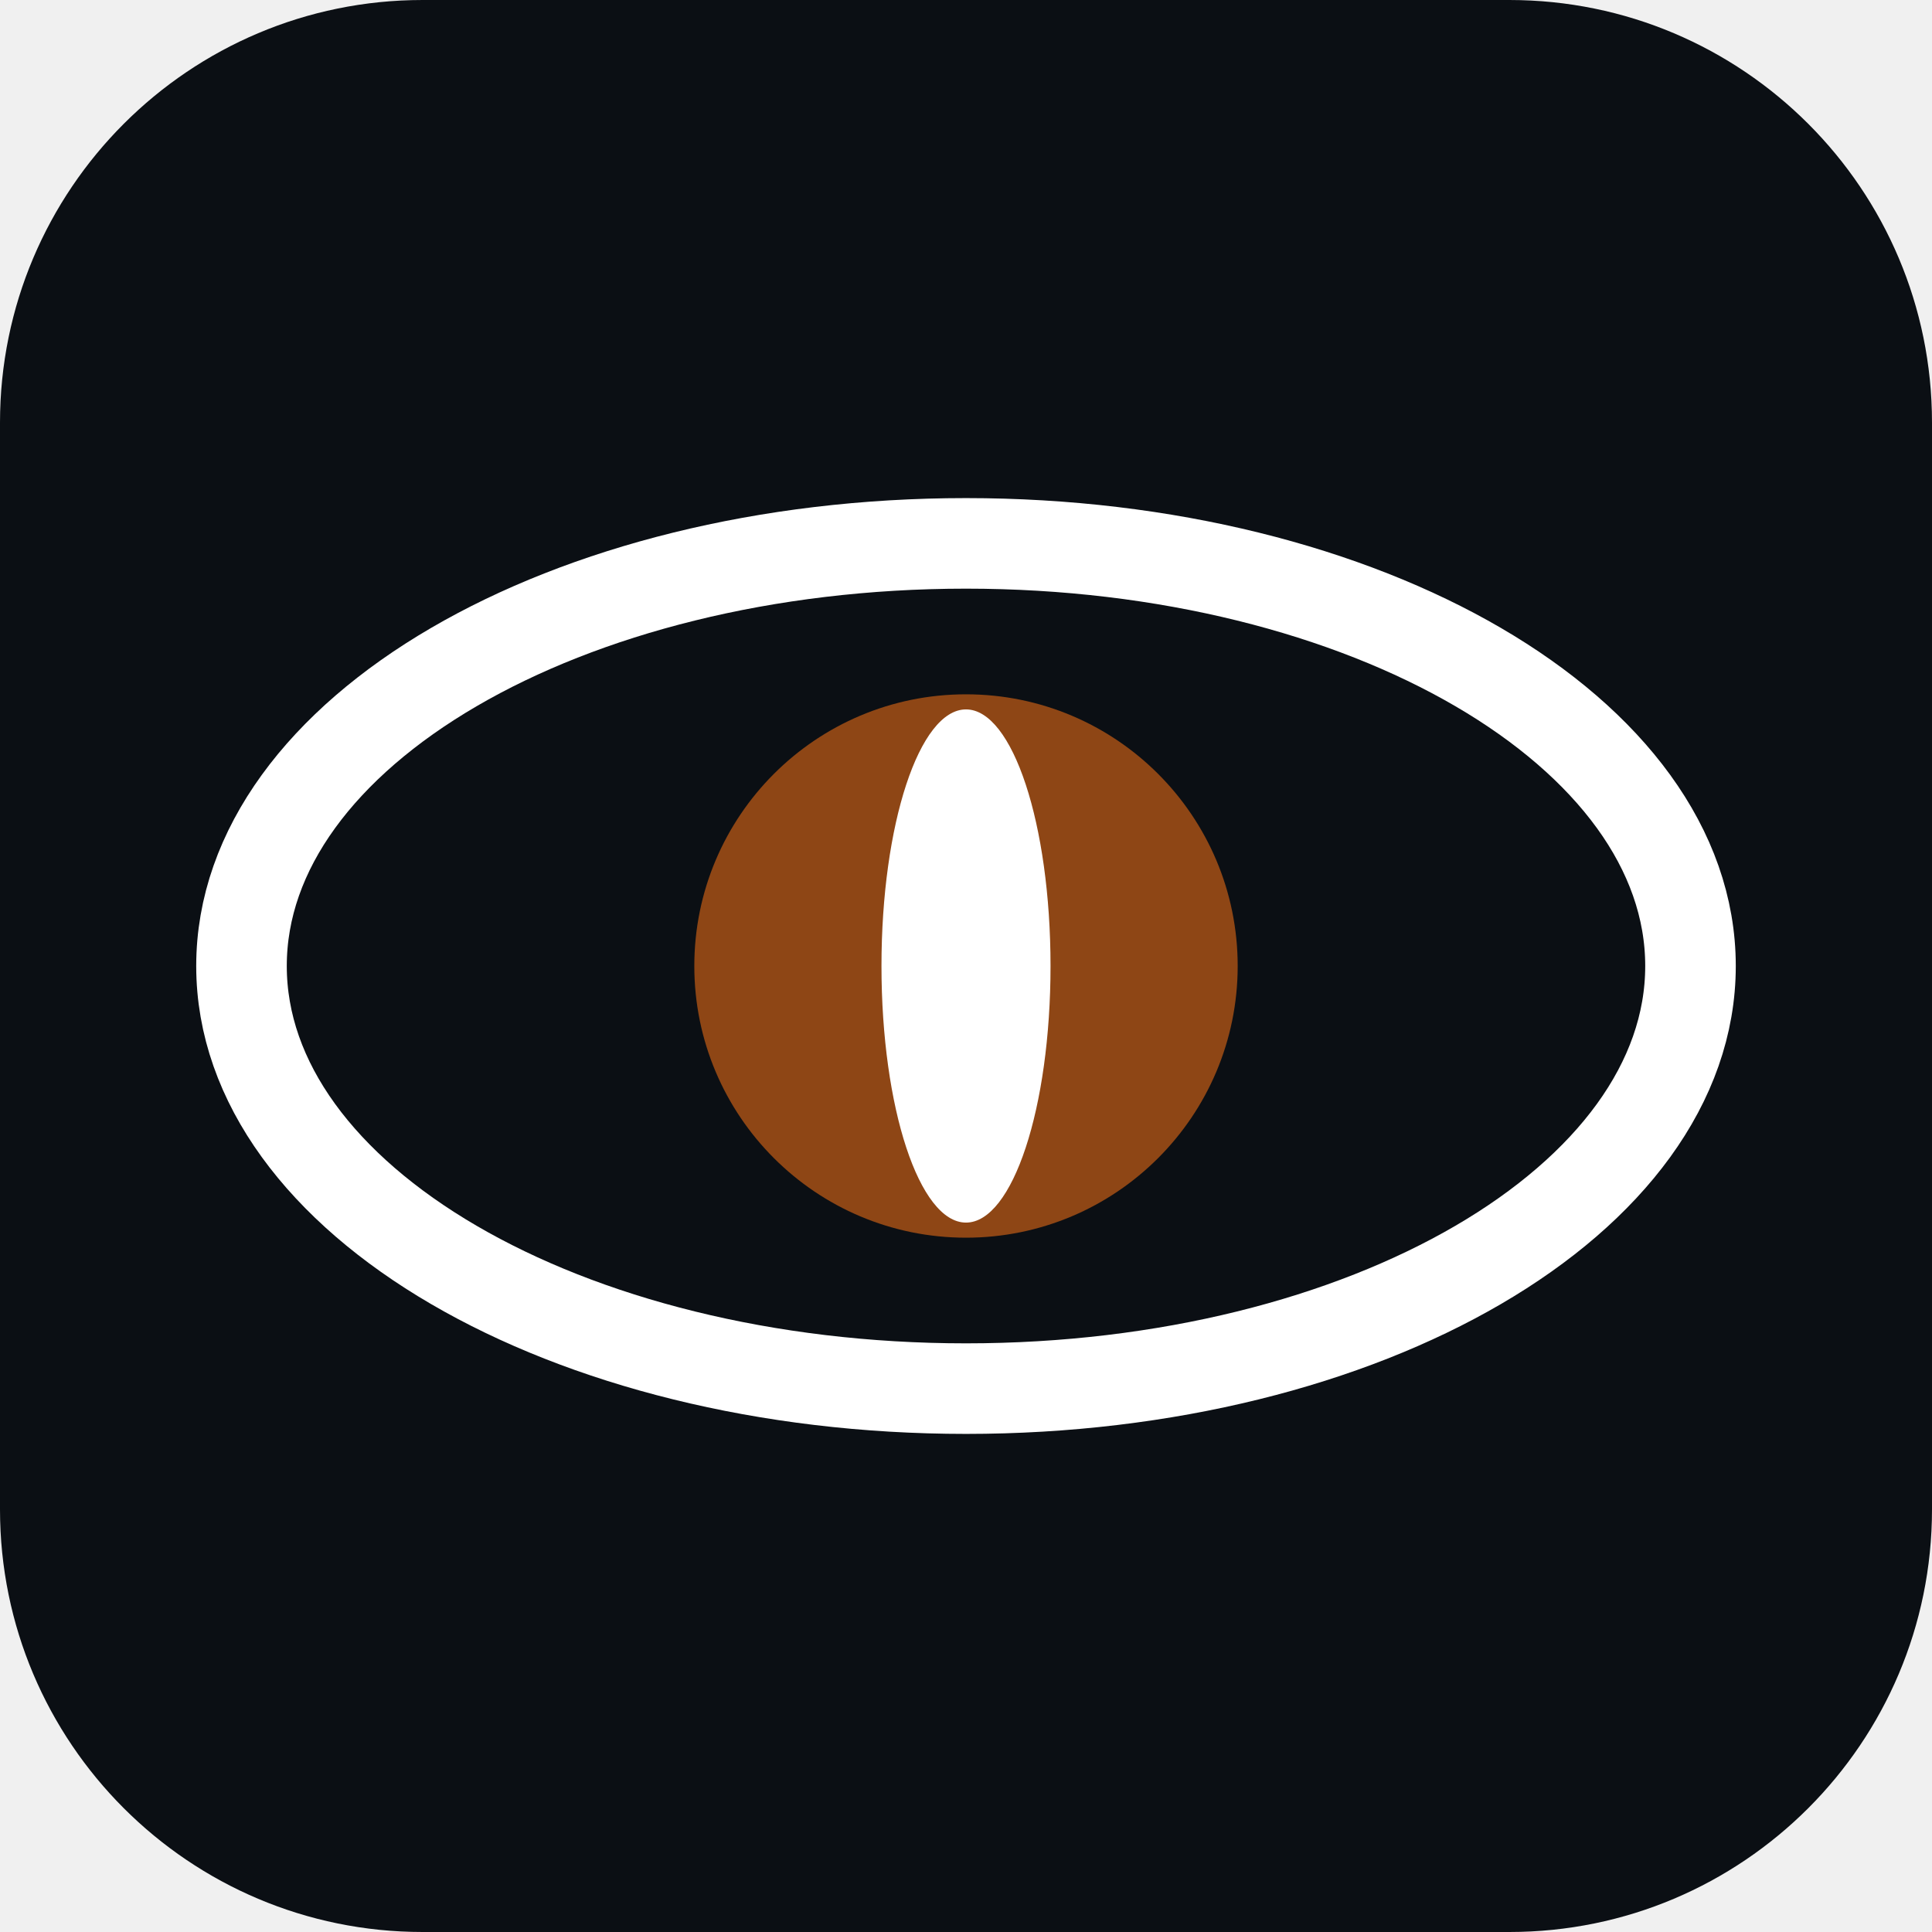
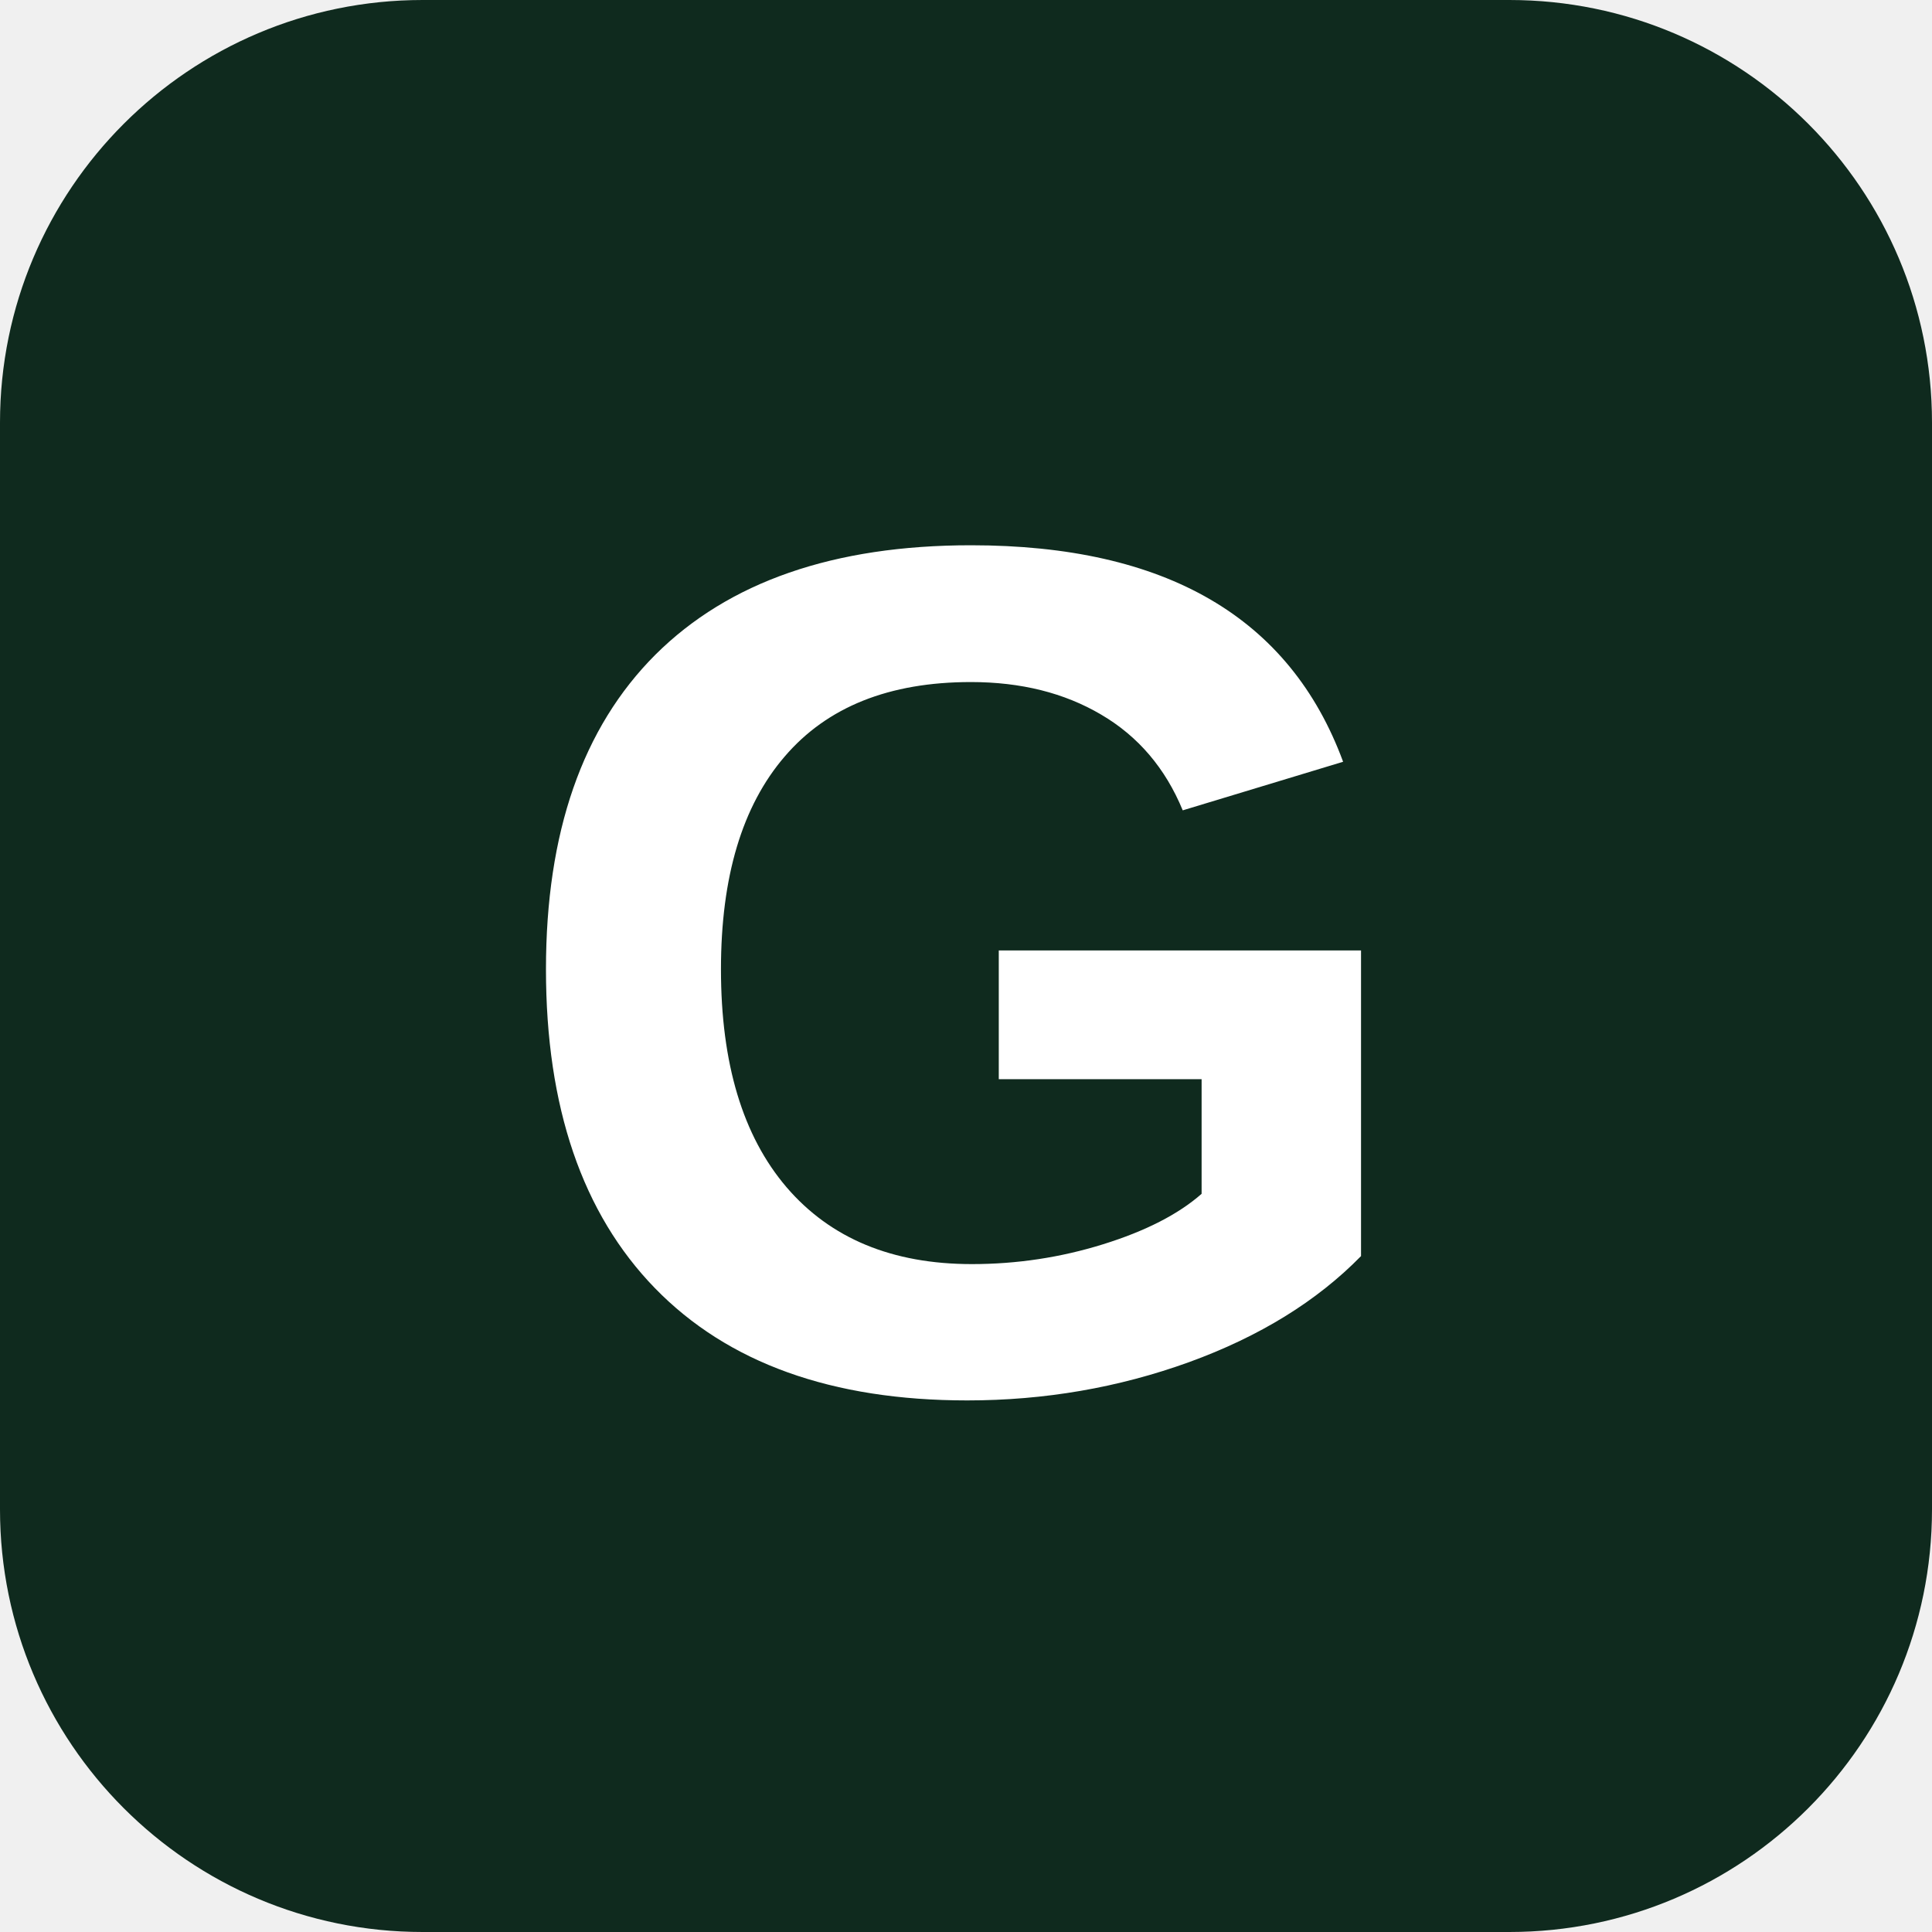
<svg xmlns="http://www.w3.org/2000/svg" viewBox="0 0 64 64">
-   <rect width="64" height="64" rx="14" fill="#0b0f14" />
-   <ellipse cx="32" cy="32" rx="24" ry="14" fill="none" stroke="#fff" stroke-width="3" />
-   <circle cx="32" cy="32" r="9" fill="#f97316" fill-opacity=".55" />
-   <ellipse cx="32" cy="32" rx="2.8" ry="8.5" fill="#fff" />
+   <rect width="64" height="64" rx="14" fill="#0f2a1e" />
+   <text x="32" y="46" font-family="Arial, Helvetica, sans-serif" font-size="40" font-weight="700" text-anchor="middle" fill="#ffffff">G</text>
</svg>
